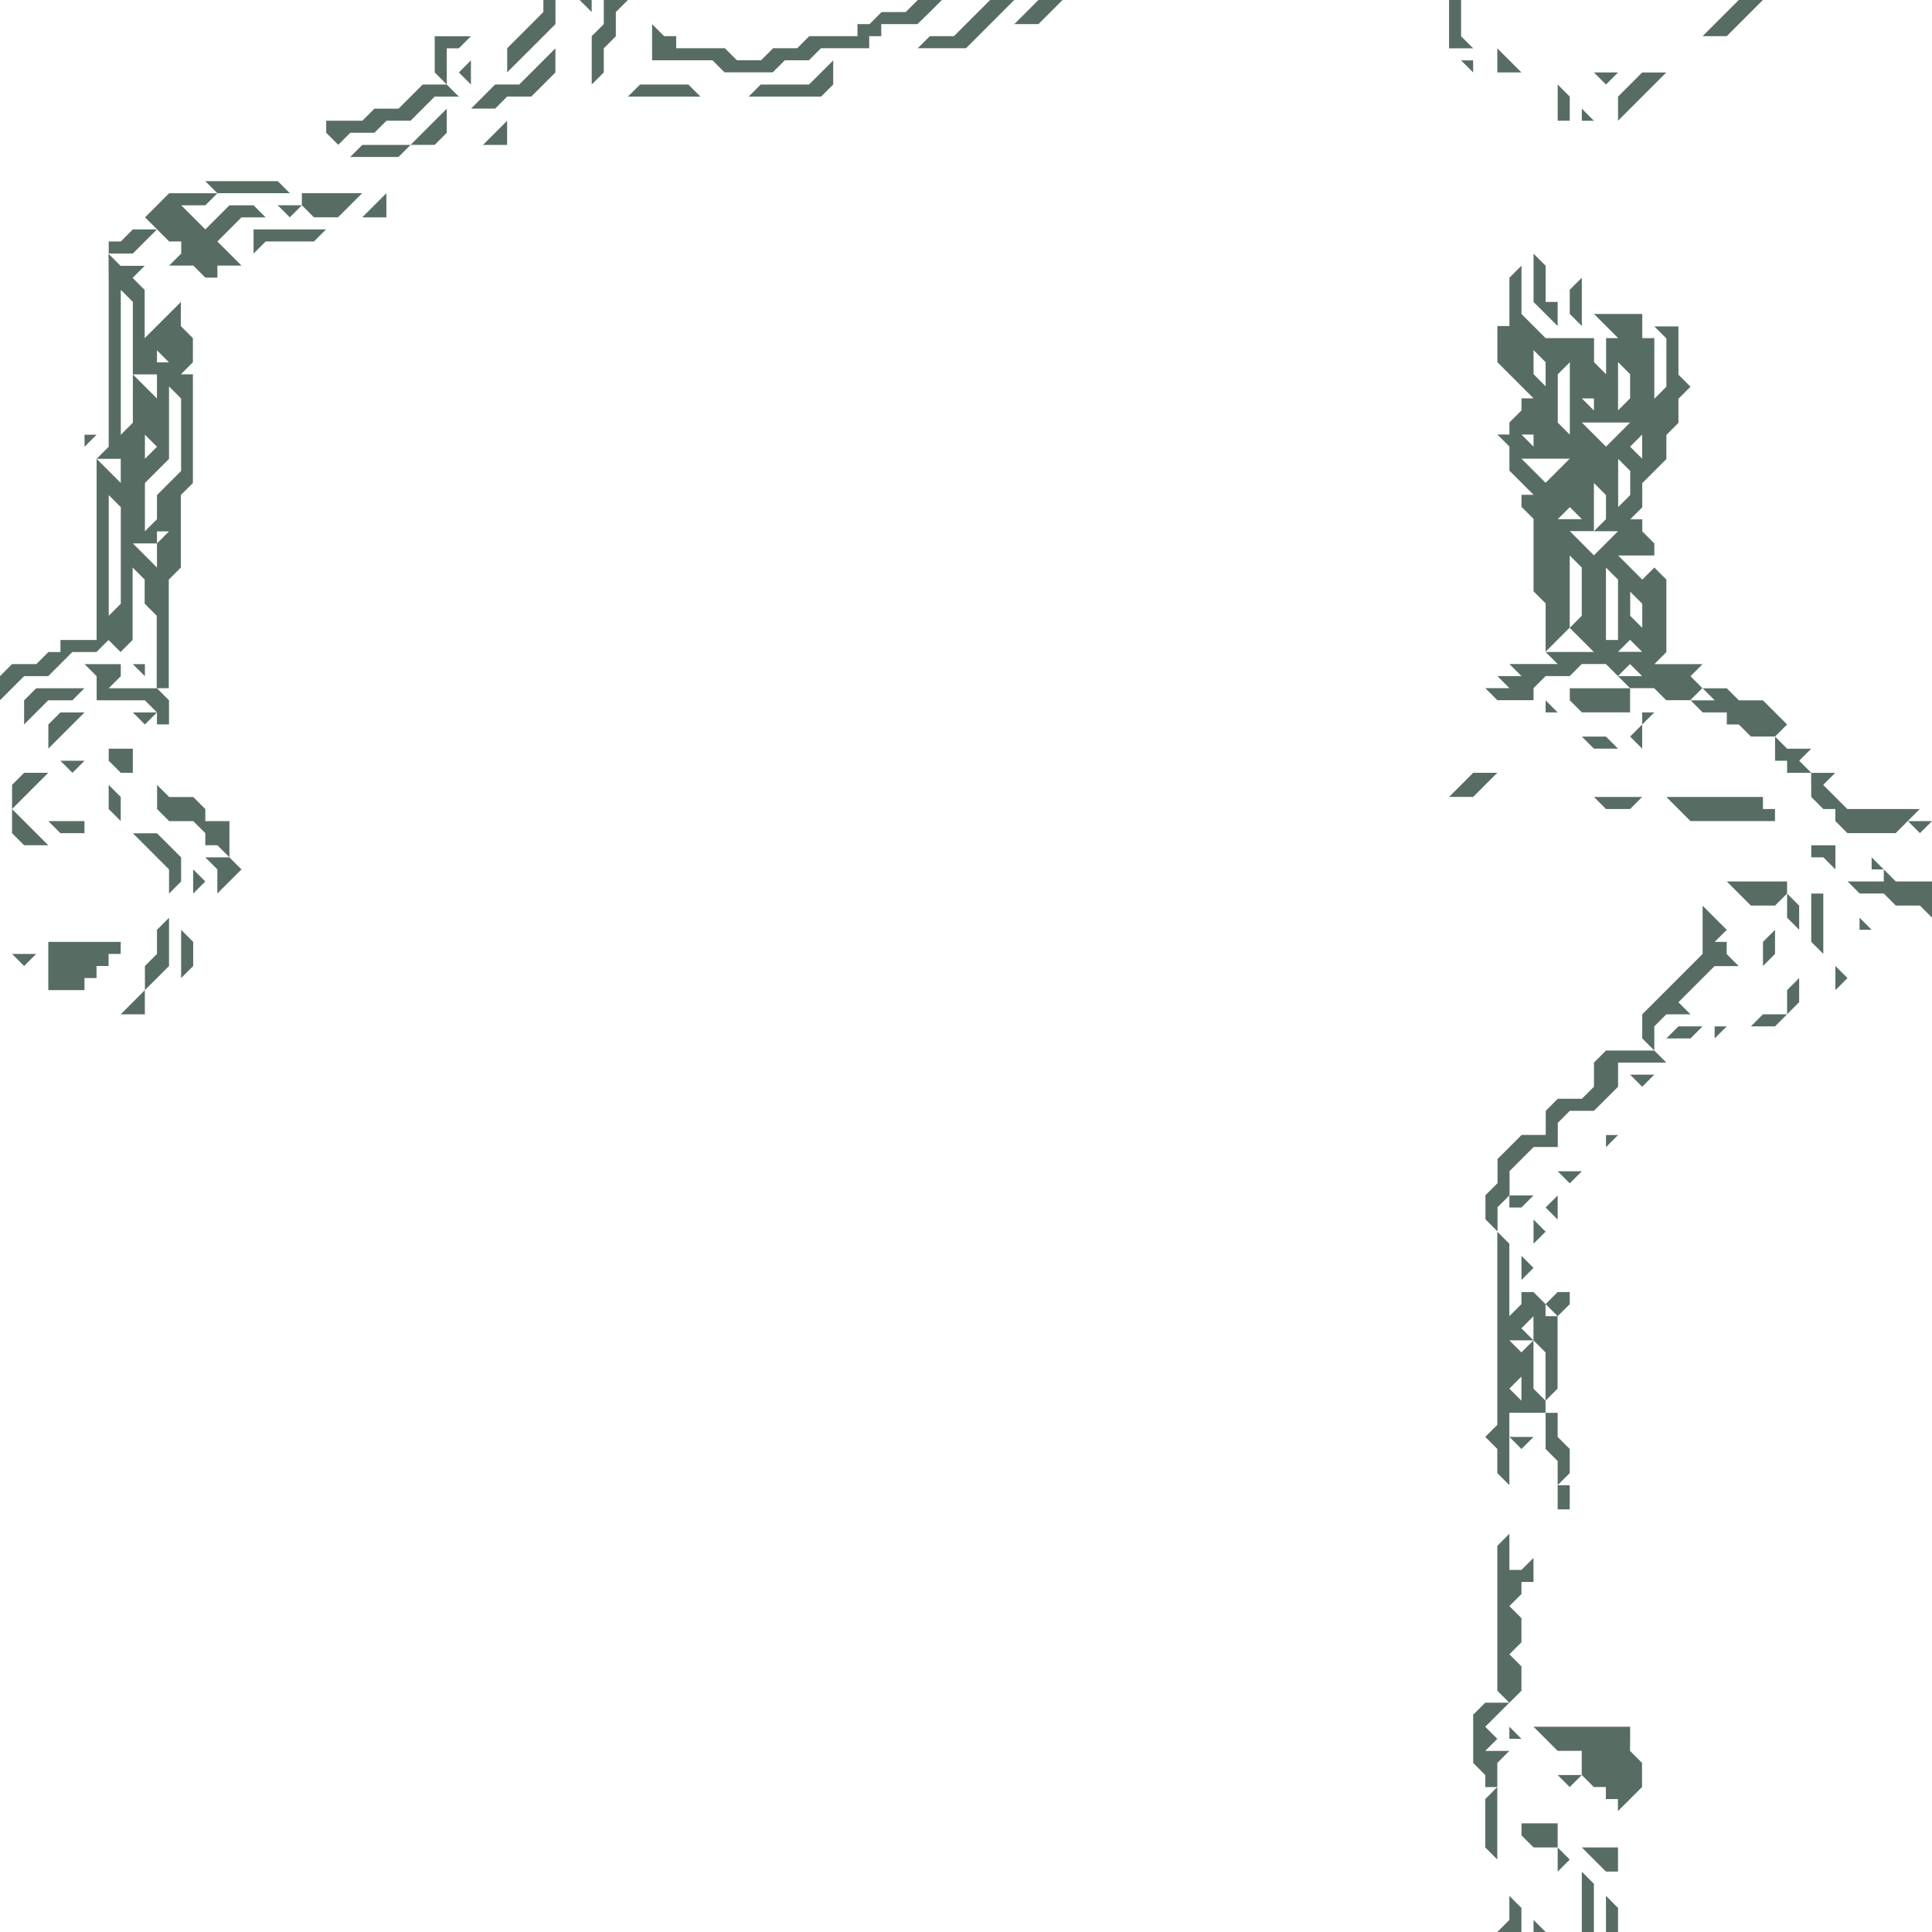
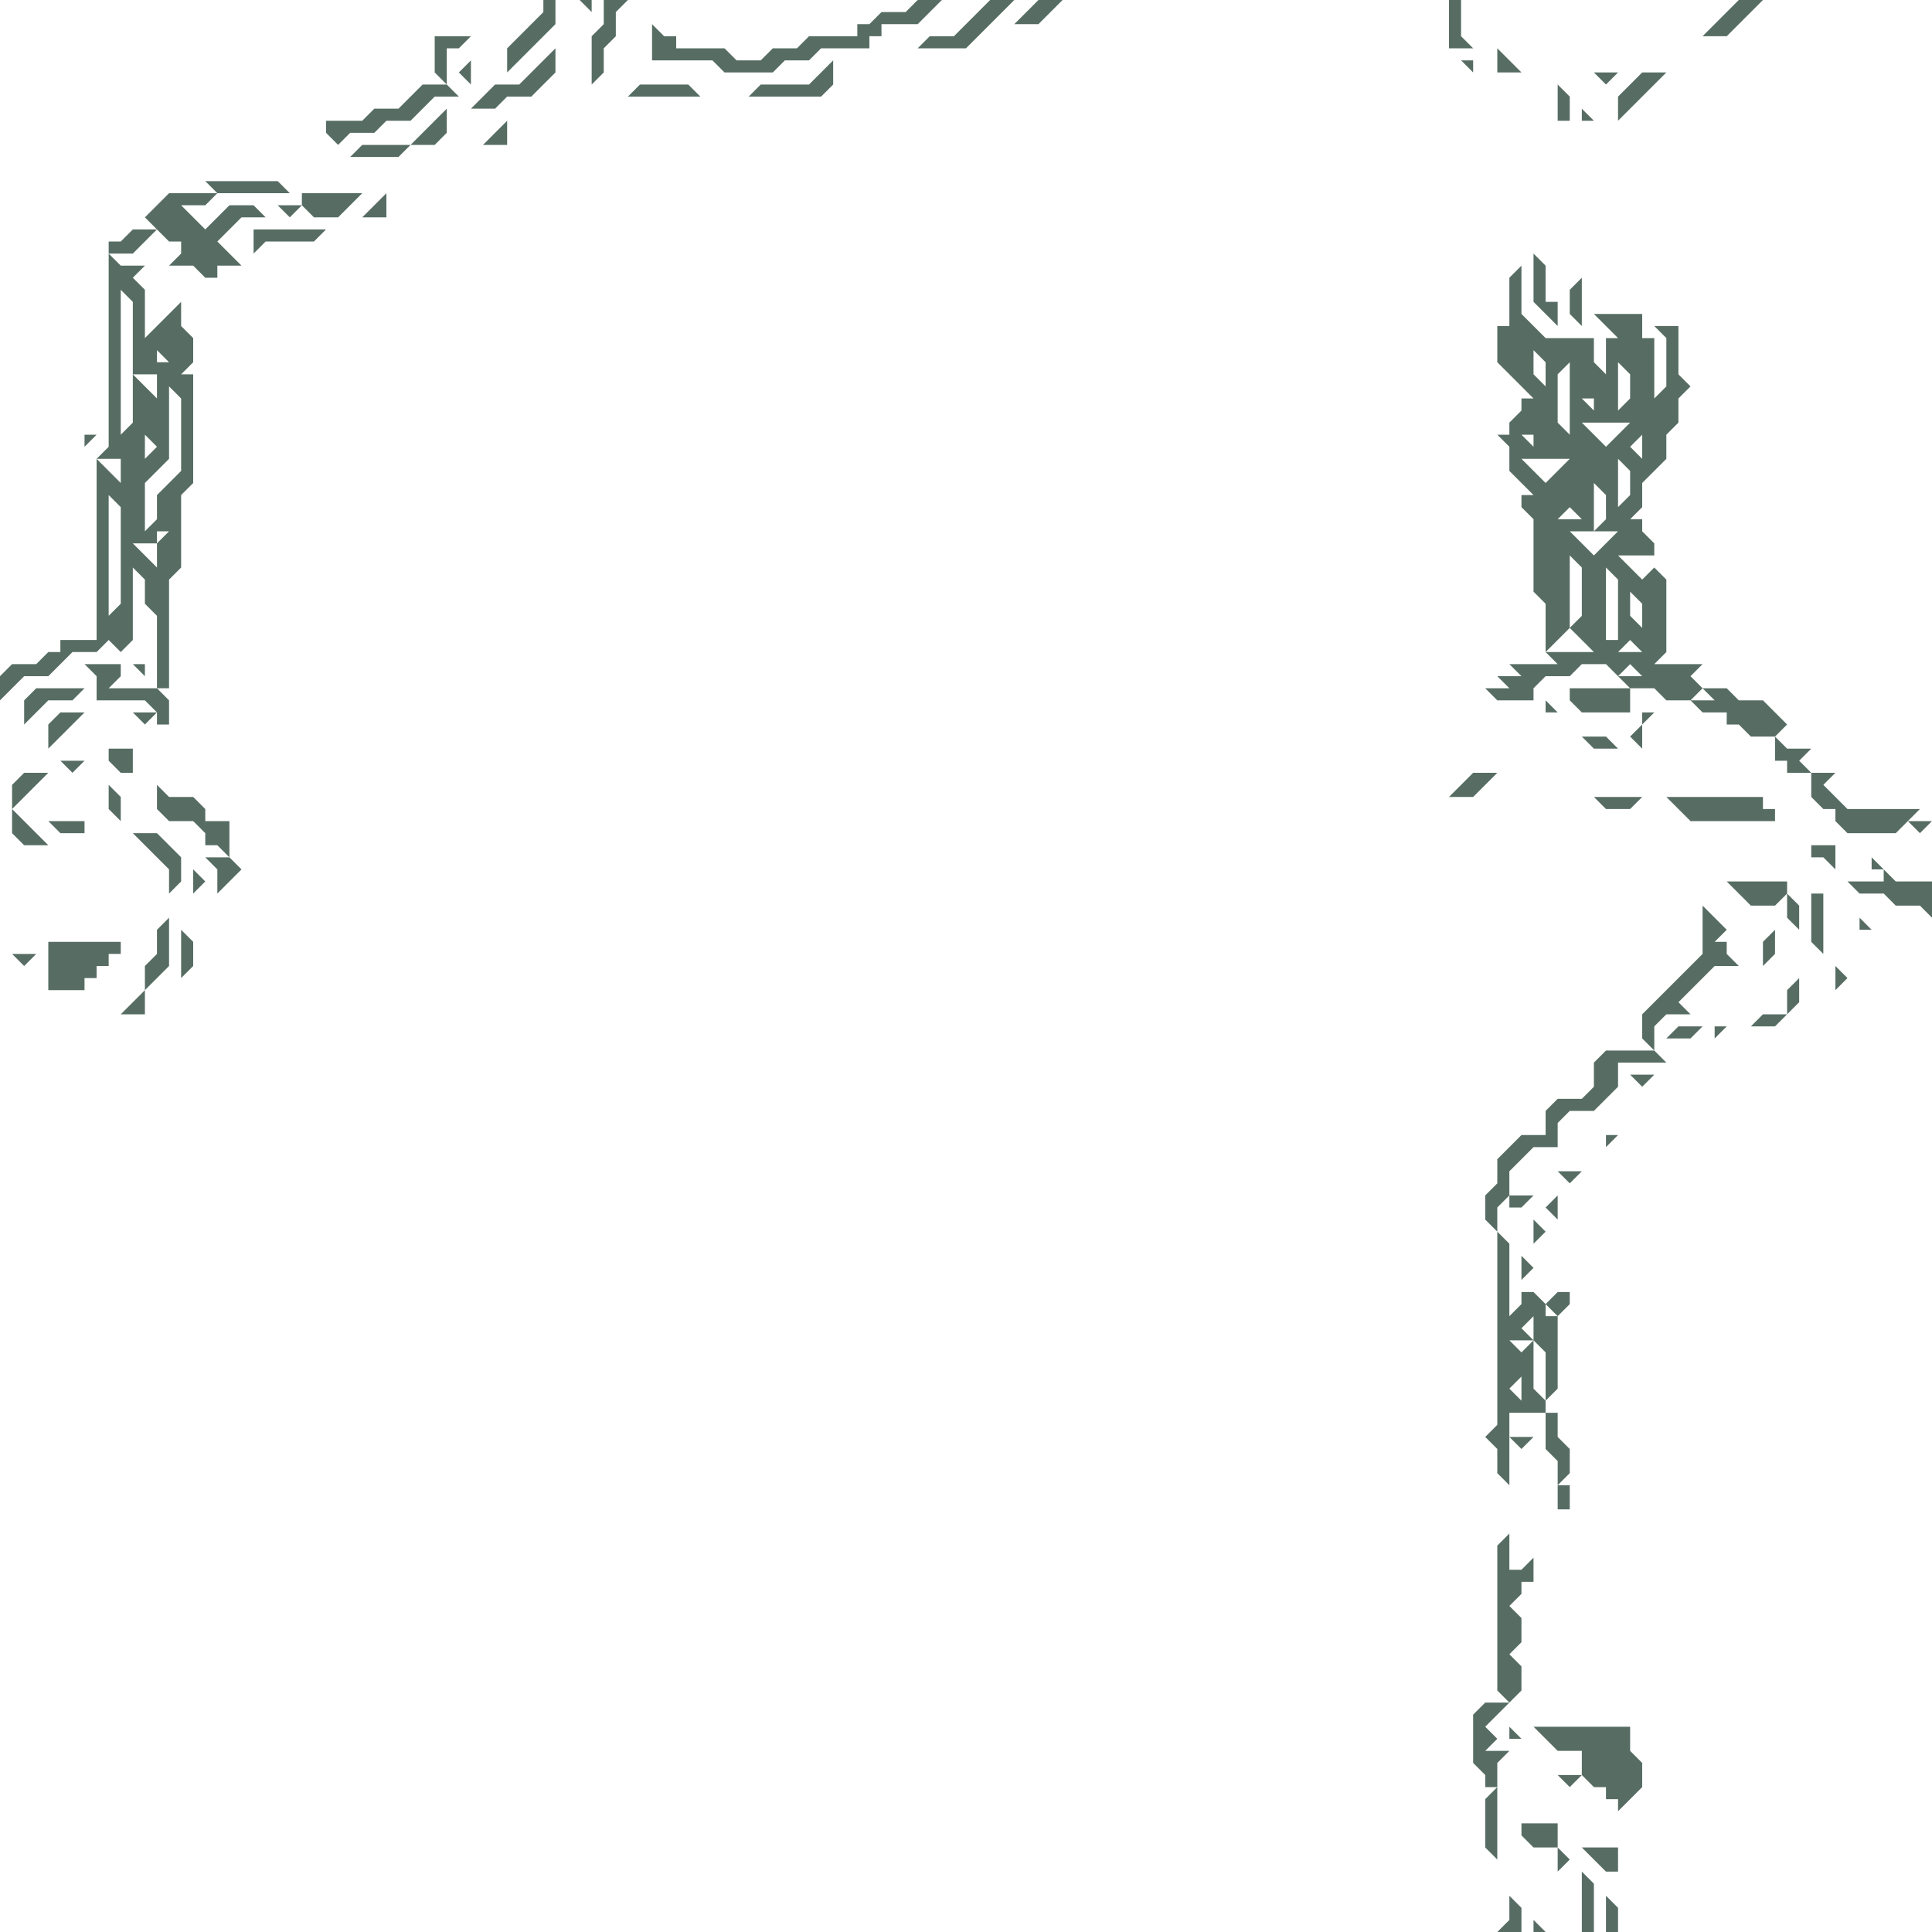
- <svg xmlns="http://www.w3.org/2000/svg" viewBox="0 0 1282 1282">
-   <defs>
-     <style>.cls-1{fill:#576d64;}.cls-2{fill:none;}</style>
-   </defs>
-   <g id="Layer_2" data-name="Layer 2">
-     <g id="Layer_1-2" data-name="Layer 1">
-       <polygon class="cls-1" points="1217.9 649.01 1217.9 657.03 1225.91 649.01 1217.9 641 1217.9 649.01" />
-       <path class="cls-1" d="M1185.85,665v8l8-8V649l-8,8Z" transform="translate(0 0)" />
-       <path class="cls-1" d="M1169.82,673.05l-8,8h16l8-8Z" transform="translate(0 0)" />
-       <polygon class="cls-1" points="1137.78 689.08 1145.79 681.06 1137.78 681.06 1137.78 689.08" />
-       <path class="cls-1" d="M1113.74,681.06l-8,8h16l8-8Z" transform="translate(0 0)" />
-       <path class="cls-1" d="M1081.69,713.11l8,8,8-8Z" transform="translate(0 0)" />
-       <path class="cls-1" d="M1081.69,697.09h-16l-8,8v16l-8,8h-16l-8,8v16h-16l-16,16v16l-8,8v16l8,8v-16l8-8v-16l16-16h16v-16l8-8h16l16-16v-16h32l-8-8Z" transform="translate(0 0)" />
-       <path class="cls-1" d="M1081.69,1153.8v-8h-64.1l16,16h16v16l8,8h8v8h8v8l16-16v-16l-8-8Z" transform="translate(0 0)" />
-       <polygon class="cls-1" points="1065.66 753.18 1065.66 761.19 1073.67 753.18 1065.66 753.18" />
-       <path class="cls-1" d="M1065.66,1266v16h8v-16l-8-8Z" transform="translate(0 0)" />
-       <path class="cls-1" d="M1057.65,1225.91h-8l16,16h8v-16Z" transform="translate(0 0)" />
-       <path class="cls-1" d="M1049.64,1250v32h8v-32l-8-8Z" transform="translate(0 0)" />
-       <polygon class="cls-1" points="1041.63 777.21 1033.61 777.21 1041.63 785.23 1049.64 777.21 1041.63 777.21" />
-       <path class="cls-1" d="M1033.61,1177.84l8,8,8-8Z" transform="translate(0 0)" />
-       <polygon class="cls-1" points="1041.63 865.35 1041.63 857.34 1033.61 857.34 1025.6 865.35 1033.61 873.36 1041.63 865.35" />
-       <path class="cls-1" d="M1033.61,1001.56h8v-16h-8Z" transform="translate(0 0)" />
-       <polygon class="cls-1" points="1033.61 1233.93 1033.61 1241.94 1041.63 1233.93 1033.61 1225.91 1033.61 1233.93" />
-       <path class="cls-1" d="M1033.61,1209.89h-24v8l8,8h16Z" transform="translate(0 0)" />
-       <path class="cls-1" d="M1033.61,809.26v-16l-8,8Z" transform="translate(0 0)" />
-       <path class="cls-1" d="M1025.6,953.49v8l8,8v16l8-8v-16l-8-8v-16h-8Z" transform="translate(0 0)" />
-       <polygon class="cls-1" points="1017.59 817.28 1017.59 825.29 1025.6 817.28 1017.59 809.26 1017.59 817.28" />
-       <polygon class="cls-1" points="1017.59 1282 1025.6 1282 1017.59 1273.99 1017.59 1282" />
-       <path class="cls-1" d="M1017.59,953.49h-16l8,8Z" transform="translate(0 0)" />
-       <polygon class="cls-1" points="1009.58 841.31 1009.58 849.33 1017.59 841.31 1009.58 833.3 1009.58 841.31" />
-       <path class="cls-1" d="M1009.57,1113.74v-8l-8-8,8-8v-16l-8-8,8-8v-8h8v-16l-8,8h-8v-24l-8,8v96.15l8,8,8-8Z" transform="translate(0 0)" />
-       <path class="cls-1" d="M1009.57,801.25l8-8h-16v8Z" transform="translate(0 0)" />
-       <polygon class="cls-1" points="1001.56 1153.8 1009.58 1153.8 1001.56 1145.79 1001.56 1153.8" />
-       <path class="cls-1" d="M1001.56,1266v8l-8,8h16v-16l-8-8Z" transform="translate(0 0)" />
-       <path class="cls-1" d="M993.55,833.3V945.47l-8,8,8,8v16l8,8V937.46h24v-8l-8-8V889.39l-8,8-8-8h16l-8-8,8-8v16l8,8v32.05l8-8V873.36h-8v-8l-8-8h-8v8l-8,8V825.29l-8-8Zm16,88.14v8l-8-8,8-8Z" transform="translate(0 0)" />
-       <path class="cls-1" d="M993.55,1169.82l8-8h-16l8-8-8-8,16-16h-16l-8,8v32l8,8v8h8Z" transform="translate(0 0)" />
-       <path class="cls-1" d="M985.54,1201.88v24l8,8v-48.07l-8,8Z" transform="translate(0 0)" />
-       <path class="cls-1" d="M80.12,673.05h16V657Z" transform="translate(0 0)" />
-       <path class="cls-1" d="M1282,544.85h-16l8,8Z" transform="translate(0 0)" />
-       <path class="cls-1" d="M1266,584.91h-8l-8-8v8h-24l8,8h16l8,8h16l8,8v-24Z" transform="translate(0 0)" />
-       <polygon class="cls-1" points="1241.94 576.9 1249.95 576.9 1241.94 568.89 1241.94 576.9" />
-       <polygon class="cls-1" points="1233.92 616.96 1241.94 616.96 1233.92 608.95 1233.92 616.96" />
-       <path class="cls-1" d="M1217.9,568.89v-8h-16v8h8l8,8Z" transform="translate(0 0)" />
-       <path class="cls-1" d="M1201.87,528.83l8,8h8v8l8,8h32l16-16h-48.08l-16-16,8-8h-16Z" transform="translate(0 0)" />
-       <path class="cls-1" d="M1201.87,600.94v24l8,8V592.92h-8Z" transform="translate(0 0)" />
-       <path class="cls-1" d="M1193.86,504.79l8-8h-16l-8-8v16h8v8h16Z" transform="translate(0 0)" />
-       <path class="cls-1" d="M1185.85,600.94v8l8,8v-16l-8-8Z" transform="translate(0 0)" />
-       <path class="cls-1" d="M1177.84,584.91h-32l16,16h16l8-8v-8Z" transform="translate(0 0)" />
-       <path class="cls-1" d="M1177.84,472.74l-8-8h-16l-8-8h-16l8,8h-16l8,8h16v8h8l8,8h16l8-8Z" transform="translate(0 0)" />
-       <path class="cls-1" d="M1177.84,625v-8l-8,8v16l8-8Z" transform="translate(0 0)" />
-       <path class="cls-1" d="M1161.81,528.83h-56.09l16,16h56.09v-8h-8v-8Z" transform="translate(0 0)" />
-       <path class="cls-1" d="M1145.79,625h-8l8-8-16-16v32l-40.06,40.06v16l8,8v-16l8-8h16l-8-8,24-24h16l-8-8Z" transform="translate(0 0)" />
-       <path class="cls-1" d="M1145.79,24l24-24h-16l-24,24Z" transform="translate(0 0)" />
-       <path class="cls-1" d="M1121.75,448.7l8-8h-32l8-8V384.6l-8-8-8,8-16-16h24v-8l-8-8v-8h-8l8-8v-16l16-16v-16l8-8v-16l8-8-8-8v-32h-16l8,8v32l-8,8V224.35h-8v-16h-32l16,16h-8v24l-8-8v-16H1025.6l-16-16V176.27l-8,8v32.05h-8v24l24,24h-8v8l-8,8v8h-8l8,8v16l16,16h-8v8l8,8v48.07l8,8v32.05l16-16V368.58l8,8v32.05l-8,8,16,16H1025.6l8,8h-32l8,8h-16l8,8h-16l8,8h24v-8l8-8h16l8-8h16l8,8,8-8,8,8h-16l8,8h16l8,8h16l8-8Zm-32-48.08v16l-8-8v-16Zm-8-80.12v8l-8,8v-32l8,8Zm-40.07,24h-8l8-8,8,8Zm-8-72.12v-24l8-8v48.07l-8-8Zm24-8v8l-8-8Zm16,16h8l-16,16-16-16Zm8,16,8-8v16Zm-8-48.07v-8l8,8v16l-8,8Zm-56.08,0v-16l8,8v16Zm0,40.06v8l-8-8Zm0,24-8-8h32l-16,16Zm32.05,48.07-8-8h16V320.5l8,8v16l-8,8h16l-16,16Zm16,56.09V376.59l8,8v40.06h-8Zm16,16h-8l8-8,8,8Z" transform="translate(0 0)" />
-       <polygon class="cls-1" points="1089.7 472.74 1089.7 480.75 1097.71 472.74 1089.7 472.74" />
-       <polygon class="cls-1" points="1089.7 488.76 1089.7 480.75 1081.69 488.76 1089.7 496.78 1089.7 488.76" />
-       <path class="cls-1" d="M1073.67,528.83h-16l8,8h16l8-8Z" transform="translate(0 0)" />
-       <path class="cls-1" d="M1073.67,72.11v8l32-32h-16l-16,16Z" transform="translate(0 0)" />
-       <path class="cls-1" d="M1065.66,456.71h-24v8l8,8h32v-16Z" transform="translate(0 0)" />
-       <path class="cls-1" d="M1073.67,48.08h-16l8,8Z" transform="translate(0 0)" />
-       <path class="cls-1" d="M1057.65,488.76h-8l8,8h16l-8-8Z" transform="translate(0 0)" />
-       <polygon class="cls-1" points="1049.64 72.11 1049.64 80.13 1057.65 80.13 1049.64 72.11" />
-       <path class="cls-1" d="M1041.62,200.31v8l8,8V184.29l-8,8Z" transform="translate(0 0)" />
-       <path class="cls-1" d="M1041.62,72.11v-8l-8-8v24h8Z" transform="translate(0 0)" />
-       <path class="cls-1" d="M1033.61,216.34v-16h-8v-24l-8-8v32.05Z" transform="translate(0 0)" />
-       <polygon class="cls-1" points="1025.6 464.73 1025.6 472.74 1033.61 472.74 1025.6 464.73" />
-       <path class="cls-1" d="M1009.57,48.08l-16-16v16Z" transform="translate(0 0)" />
-       <path class="cls-1" d="M985.54,520.81l8-8h-16l-16,16h16Z" transform="translate(0 0)" />
-       <polygon class="cls-1" points="977.52 48.08 977.52 40.06 969.51 40.06 977.52 48.08" />
-       <path class="cls-1" d="M977.52,32.05l-8-8V0h-8V32.05Z" transform="translate(0 0)" />
-       <path class="cls-1" d="M689.07,0l-16,16h16l16-16Z" transform="translate(0 0)" />
-       <path class="cls-1" d="M665,0h-8L633,24H617l-8,8h32l32-32Z" transform="translate(0 0)" />
-       <path class="cls-1" d="M617,8l8-8H609l-8,8h-16l-8,8h-8v8h-32l-8,8h-16l-8,8h-16l-8-8H448.7V24h-8l-8-8v24h40.07l8,8h32l8-8h16l8-8h32V24h8V16h24Z" transform="translate(0 0)" />
-       <path class="cls-1" d="M536.84,56.09H504.79l-8,8h48.08l8-8v-16Z" transform="translate(0 0)" />
-       <path class="cls-1" d="M448.7,56.09h-24l-8,8h48.07l-8-8Z" transform="translate(0 0)" />
-       <path class="cls-1" d="M408.64,0h-8V16l-8,8V56.09l8-8v-16l8-8V8l8-8Z" transform="translate(0 0)" />
-       <polygon class="cls-1" points="392.61 0 384.6 0 392.61 8.01 392.61 0" />
-       <path class="cls-1" d="M360.56,8l-24,24v16L368.58,16V0h-8Z" transform="translate(0 0)" />
-       <path class="cls-1" d="M352.55,48.08l-8,8h-16l-16,16h16l8-8h16l16-16v-16Z" transform="translate(0 0)" />
-       <path class="cls-1" d="M320.5,96.15h16v-16Z" transform="translate(0 0)" />
-       <polygon class="cls-1" points="312.49 48.08 312.49 40.06 304.48 48.08 312.49 56.09 312.49 48.08" />
-       <path class="cls-1" d="M296.46,40.06v-8h8l8-8h-24v24l8,8Z" transform="translate(0 0)" />
-       <path class="cls-1" d="M288.45,56.09h-8l-16,16h-16l-8,8h-24v8l8,8,8-8h16l8-8h16l16-16h16l-8-8Z" transform="translate(0 0)" />
-       <path class="cls-1" d="M280.44,88.14l-8,8h16l8-8v-16Z" transform="translate(0 0)" />
-       <path class="cls-1" d="M256.4,96.15h-16l-8,8h32.05l8-8Z" transform="translate(0 0)" />
-       <path class="cls-1" d="M240.38,144.22h16v-16Z" transform="translate(0 0)" />
-       <path class="cls-1" d="M232.36,128.2H200.31v8l8,8h16l16-16Z" transform="translate(0 0)" />
-       <path class="cls-1" d="M200.31,152.24H168.26v16l8-8h32.06l8-8Z" transform="translate(0 0)" />
-       <path class="cls-1" d="M184.29,136.21l8,8,8-8Z" transform="translate(0 0)" />
-       <path class="cls-1" d="M160.25,144.22h16l-8-8h-16l-16,16-16-16h16l8-8h-32l-16,16,16,16h8v8l-8,8h16l8,8h8v-8h16l-16-16Z" transform="translate(0 0)" />
-       <path class="cls-1" d="M160.25,128.2H192.3l-8-8H136.21l8,8Z" transform="translate(0 0)" />
-       <path class="cls-1" d="M152.24,552.86v-8h-16v-8l-8-8h-16l-8-8v16l8,8h16l8,8v8h8l8,8Z" transform="translate(0 0)" />
-       <path class="cls-1" d="M144.22,568.89h-8l8,8v16l16-16-8-8Z" transform="translate(0 0)" />
-       <polygon class="cls-1" points="128.2 584.91 128.2 592.93 136.21 584.91 128.2 576.9 128.2 584.91" />
-       <path class="cls-1" d="M120.19,625v24l8-8V625l-8-8Z" transform="translate(0 0)" />
-       <path class="cls-1" d="M112.17,592.92l8-8v-16l-16-16h-16l24,24Z" transform="translate(0 0)" />
-       <path class="cls-1" d="M104.16,625v8l-8,8v16l16-16V609l-8,8Z" transform="translate(0 0)" />
-       <path class="cls-1" d="M88.14,472.74l8,8,8-8Z" transform="translate(0 0)" />
-       <path class="cls-1" d="M88.14,456.71h-16l8-8v-8h-24l8,8v16H96.15l8,8v8h8v-16l-8-8Z" transform="translate(0 0)" />
-       <polygon class="cls-1" points="96.15 440.69 88.14 440.69 96.15 448.7 96.15 440.69" />
-       <path class="cls-1" d="M88.14,152.24l-8,8h-8v8h16l16-16Z" transform="translate(0 0)" />
-       <path class="cls-1" d="M88.14,512.8v-16h-16v8l8,8Z" transform="translate(0 0)" />
-       <path class="cls-1" d="M80.12,625H32.05v32h24v-8h8v-8h8v-8h8Z" transform="translate(0 0)" />
-       <path class="cls-1" d="M72.11,184.29V296.46l-8,8h16v16l-16-16V424.66h-24v8h-8l-8,8H8l-8,8v16l16-16h16l16-16h16l8-8,8,8,8-8V376.59l8,8v16l8,8v48.07h8V384.6l8-8V328.51l8-8V248.39h-8l8-8v-16l-8-8v-16l-24,24v-32l-8-8,8-8h-16l-8-8Zm32.05,112.17-8,8v-16Zm-24,80.13v24l-8,8V328.51l8,8Zm24-16v16l-16-16h16v-8h8Zm16-96.15v48.08l-16,16v16l-8,8V320.5l16-16V256.4Zm-8-24h-8v-8Zm-24-40.07v48.08h16v16l-16-16v32.05l-8,8V192.3Z" transform="translate(0 0)" />
-       <path class="cls-1" d="M72.11,528.83v8l8,8v-16l-8-8Z" transform="translate(0 0)" />
-       <polygon class="cls-1" points="56.09 288.45 56.09 296.46 64.1 288.45 56.09 288.45" />
-       <path class="cls-1" d="M48.08,456.71H24l-8,8v16l16-16h16l8-8Z" transform="translate(0 0)" />
-       <path class="cls-1" d="M48.08,472.74h-8l-8,8v16l24-24Z" transform="translate(0 0)" />
-       <polygon class="cls-1" points="48.08 504.79 40.06 504.79 48.08 512.8 56.09 504.79 48.08 504.79" />
-       <path class="cls-1" d="M40.06,544.85h-8l8,8h16v-8Z" transform="translate(0 0)" />
-       <path class="cls-1" d="M24,552.86l-16-16v16l8,8h16Z" transform="translate(0 0)" />
-       <path class="cls-1" d="M24,520.81l8-8H16l-8,8v16Z" transform="translate(0 0)" />
-       <path class="cls-1" d="M8,633l8,8,8-8Z" transform="translate(0 0)" />
-       <g id="Export">
-         <line id="Export-2" data-name="Export" class="cls-2" x2="1282" />
-         <line id="Export-3" data-name="Export" class="cls-2" x1="1282" y1="1282" y2="1282" />
-       </g>
+ <svg xmlns="http://www.w3.org/2000/svg" viewBox="0 0 640 640">
+   <g fill="#576d64">
+     <path d="m608 324v4l4-4-4-4z" />
+     <path d="m272 12v4l4-4v-8l-4 4z" transform="translate(320 320)" />
+     <path d="m264 16-4 4h8l4-4z" transform="translate(320 320)" />
+     <path d="m568 344 4-4h-4z" />
+     <path d="m236 20-4 4h8l4-4z" transform="translate(320 320)" />
+     <path d="m220 36 4 4 4-4z" transform="translate(320 320)" />
+     <path d="m220 28h-8l-4 4v8l-4 4h-8l-4 4v8h-8l-8 8v8l-4 4v8l4 4v-8l4-4v-8l8-8h8v-8l4-4h8l8-8v-8h16l-4-4z" transform="translate(320 320)" />
+     <path d="m220 256v-4h-32l8 8h8v8l4 4h4v4h4v4l8-8v-8l-4-4z" transform="translate(320 320)" />
+     <path d="m532 376v4l4-4z" />
+     <path d="m212 312v8h4v-8l-4-4z" transform="translate(320 320)" />
+     <path d="m208 292h-4l8 8h4v-8z" transform="translate(320 320)" />
+     <path d="m204 304v16h4v-16l-4-4z" transform="translate(320 320)" />
+     <path d="m520 388h-4l4 4 4-4z" />
+     <path d="m196 268 4 4 4-4z" transform="translate(320 320)" />
+     <path d="m520 432v-4h-4l-4 4 4 4z" />
+     <path d="m196 180h4v-8h-4z" transform="translate(320 320)" />
+     <path d="m516 616v4l4-4-4-4z" />
+     <path d="m196 284h-12v4l4 4h8z" transform="translate(320 320)" />
+     <path d="m196 84v-8l-4 4z" transform="translate(320 320)" />
+     <path d="m192 156v4l4 4v8l4-4v-8l-4-4v-8h-4z" transform="translate(320 320)" />
+     <path d="m508 408v4l4-4-4-4z" />
+     <path d="m508 640h4l-4-4z" />
+     <path d="m188 156h-8l4 4z" transform="translate(320 320)" />
+     <path d="m504 420v4l4-4-4-4z" />
+     <path d="m184 236v-4l-4-4 4-4v-8l-4-4 4-4v-4h4v-8l-4 4h-4v-12l-4 4v48l4 4 4-4z" transform="translate(320 320)" />
+     <path d="m184 80 4-4h-8v4z" transform="translate(320 320)" />
+     <path d="m500 576h4l-4-4z" />
+     <g transform="translate(320 320)">
+       <path d="m180 312v4l-4 4h8v-8l-4-4z" />
+       <path d="m176 96v56l-4 4 4 4v8l4 4v-24h12v-4l-4-4v-16l-4 4-4-4h8l-4-4 4-4v8l4 4v16l4-4v-24h-4v-4l-4-4h-4v4l-4 4v-24l-4-4zm8 44v4l-4-4 4-4z" />
+       <path d="m176 264 4-4h-8l4-4-4-4 8-8h-8l-4 4v16l4 4v4h4z" />
+       <path d="m172 280v12l4 4v-24l-4 4z" />
+       <path d="m-280 16h8v-8z" />
+       <path d="m320-48h-8l4 4z" />
+       <path d="m312-28h-4l-4-4v4h-12l4 4h8l4 4h8l4 4v-12z" />
    </g>
+     <path d="m620 288h4l-4-4z" />
+     <path d="m616 308h4l-4-4z" />
+     <g transform="translate(320 320)">
+       <path d="m288-36v-4h-8v4h4l4 4z" />
+       <path d="m280-56 4 4h4v4l4 4h16l8-8h-24l-8-8 4-4h-8z" />
+       <path d="m280-20v12l4 4v-20h-4z" />
+       <path d="m276-68 4-4h-8l-4-4v8h4v4h8z" />
+       <path d="m272-20v4l4 4v-8l-4-4z" />
+       <path d="m268-28h-16l8 8h8l4-4v-4z" />
+       <path d="m268-84-4-4h-8l-4-4h-8l4 4h-8l4 4h8v4h4l4 4h8l4-4z" />
+       <path d="m268-8v-4l-4 4v8l4-4z" />
+       <path d="m260-56h-28l8 8h28v-4h-4v-4z" />
+       <path d="m252-8h-4l4-4-8-8v16l-20 20v8l4 4v-8l4-4h8l-4-4 12-12h8l-4-4z" />
+       <path d="m252-308 12-12h-8l-12 12z" />
+       <path d="m240-96 4-4h-16l4-4v-24l-4-4-4 4-8-8h12v-4l-4-4v-4h-4l4-4v-8l8-8v-8l4-4v-8l4-4-4-4v-16h-8l4 4v16l-4 4v-20h-4v-8h-16l8 8h-4v12l-4-4v-8h-16l-8-8v-16l-4 4v16h-4v12l12 12h-4v4l-4 4v4h-4l4 4v8l8 8h-4v4l4 4v24l4 4v16l8-8v-24l4 4v16l-4 4 8 8h-16l4 4h-16l4 4h-8l4 4h-8l4 4h12v-4l4-4h8l4-4h8l4 4 4-4 4 4h-8l4 4h8l4 4h8l4-4zm-16-24v8l-4-4v-8zm-4-40v4l-4 4v-16l4 4zm-20 12h-4l4-4 4 4zm-4-36v-12l4-4v24l-4-4zm12-4v4l-4-4zm8 8h4l-8 8-8-8zm4 8 4-4v8zm-4-24v-4l4 4v8l-4 4zm-28 0v-8l4 4v8zm0 20v4l-4-4zm0 12-4-4h16l-8 8zm16 24-4-4h8v-16l4 4v8l-4 4h8l-8 8zm8 28v-20l4 4v20h-4zm8 8h-4l4-4 4 4z" />
+     </g>
+     <path d="m544 236v4l4-4z" />
+     <path d="m544 244v-4l-4 4 4 4z" />
+     <g transform="translate(320 320)">
+       <path d="m216-56h-8l4 4h8l4-4z" />
+       <path d="m216-284v4l16-16h-8l-8 8z" />
+       <path d="m212-92h-12v4l4 4h16v-8z" />
+       <path d="m216-296h-8l4 4z" />
+       <path d="m208-76h-4l4 4h8l-4-4z" />
+     </g>
+     <path d="m524 36v4h4z" />
+     <path d="m200-220v4l4 4v-16l-4 4z" transform="translate(320 320)" />
+     <path d="m200-284v-4l-4-4v12h4z" transform="translate(320 320)" />
+     <path d="m196-212v-8h-4v-12l-4-4v16z" transform="translate(320 320)" />
+     <path d="m512 232v4h4z" />
+     <path d="m184-296-8-8v8z" transform="translate(320 320)" />
+     <path d="m172-60 4-4h-8l-8 8h8z" transform="translate(320 320)" />
+     <path d="m488 24v-4h-4z" />
+     <g transform="translate(320 320)">
+       <path d="m168-304-4-4v-12h-4v16z" />
+       <path d="m24-320-8 8h8l8-8z" />
+       <path d="m12-320h-4l-12 12h-8l-4 4h16l16-16z" />
+       <path d="m-12-316 4-4h-8l-4 4h-8l-4 4h-4v4h-16l-4 4h-8l-4 4h-8l-4-4h-16v-4h-4l-4-4v12h20l4 4h16l4-4h8l4-4h16v-4h4v-4h12z" />
+       <path d="m-52-292h-16l-4 4h24l4-4v-8z" />
+       <path d="m-96-292h-12l-4 4h24l-4-4z" />
+       <path d="m-116-320h-4v8l-4 4v16l4-4v-8l4-4v-8l4-4z" />
+     </g>
+     <path d="m196 0h-4l4 4z" />
+     <path d="m-140-316-12 12v8l16-16v-8h-4z" transform="translate(320 320)" />
+     <path d="m-144-296-4 4h-8l-8 8h8l4-4h8l8-8v-8z" transform="translate(320 320)" />
+     <path d="m-160-272h8v-8z" transform="translate(320 320)" />
+     <path d="m156 24v-4l-4 4 4 4z" />
+     <g transform="translate(320 320)">
+       <path d="m-172-300v-4h4l4-4h-12v12l4 4z" />
+       <path d="m-176-292h-4l-8 8h-8l-4 4h-12v4l4 4 4-4h8l4-4h8l8-8h8l-4-4z" />
+       <path d="m-180-276-4 4h8l4-4v-8z" />
+       <path d="m-192-272h-8l-4 4h16l4-4z" />
+       <path d="m-200-248h8v-8z" />
+       <path d="m-204-256h-16v4l4 4h8l8-8z" />
+       <path d="m-220-244h-16v8l4-4h16l4-4z" />
+       <path d="m-228-252 4 4 4-4z" />
+       <path d="m-240-248h8l-4-4h-8l-8 8-8-8h8l4-4h-16l-8 8 8 8h4v4l-4 4h8l4 4h4v-4h8l-8-8z" />
+       <path d="m-240-256h16l-4-4h-24l4 4z" />
+       <path d="m-244-44v-4h-8v-4l-4-4h-8l-4-4v8l4 4h8l4 4v4h4l4 4z" />
+       <path d="m-248-36h-4l4 4v8l8-8-4-4z" />
+     </g>
+     <path d="m64 292v4l4-4-4-4z" />
+     <path d="m-260-8v12l4-4v-8l-4-4z" transform="translate(320 320)" />
+     <path d="m-264-24 4-4v-8l-8-8h-8l12 12z" transform="translate(320 320)" />
+     <path d="m-268-8v4l-4 4v8l8-8v-16l-4 4z" transform="translate(320 320)" />
+     <path d="m-276-84 4 4 4-4z" transform="translate(320 320)" />
+     <path d="m-276-92h-8l4-4v-4h-12l4 4v8h16l4 4v4h4v-8l-4-4z" transform="translate(320 320)" />
+     <path d="m48 220h-4l4 4z" />
+     <path d="m-276-244-4 4h-4v4h8l8-8z" transform="translate(320 320)" />
+     <path d="m-276-64v-8h-8v4l4 4z" transform="translate(320 320)" />
+     <path d="m-280-8h-24v16h12v-4h4v-4h4v-4h4z" transform="translate(320 320)" />
+     <path d="m-284-228v56l-4 4h8v8l-8-8v60h-12v4h-4l-4 4h-8l-4 4v8l8-8h8l8-8h8l4-4 4 4 4-4v-24l4 4v8l4 4v24h4v-36l4-4v-24l4-4v-36h-4l4-4v-8l-4-4v-8l-12 12v-16l-4-4 4-4h-8l-4-4zm16 56-4 4v-8zm-12 40v12l-4 4v-40l4 4zm12-8v8l-8-8h8v-4h4zm8-48v24l-8 8v8l-4 4v-16l8-8v-24zm-4-12h-4v-4zm-12-20v24h8v8l-8-8v16l-4 4v-48z" transform="translate(320 320)" />
+     <path d="m-284-56v4l4 4v-8l-4-4z" transform="translate(320 320)" />
+     <path d="m28 144v4l4-4z" />
+     <path d="m-296-92h-12l-4 4v8l8-8h8l4-4z" transform="translate(320 320)" />
+     <path d="m-296-84h-4l-4 4v8l12-12z" transform="translate(320 320)" />
+     <path d="m24 252h-4l4 4 4-4z" />
+     <path d="m-300-48h-4l4 4h8v-4z" transform="translate(320 320)" />
+     <path d="m-308-44-8-8v8l4 4h8z" transform="translate(320 320)" />
+     <path d="m-308-60 4-4h-8l-4 4v8z" transform="translate(320 320)" />
+     <path d="m-316-4 4 4 4-4z" transform="translate(320 320)" />
  </g>
</svg>
